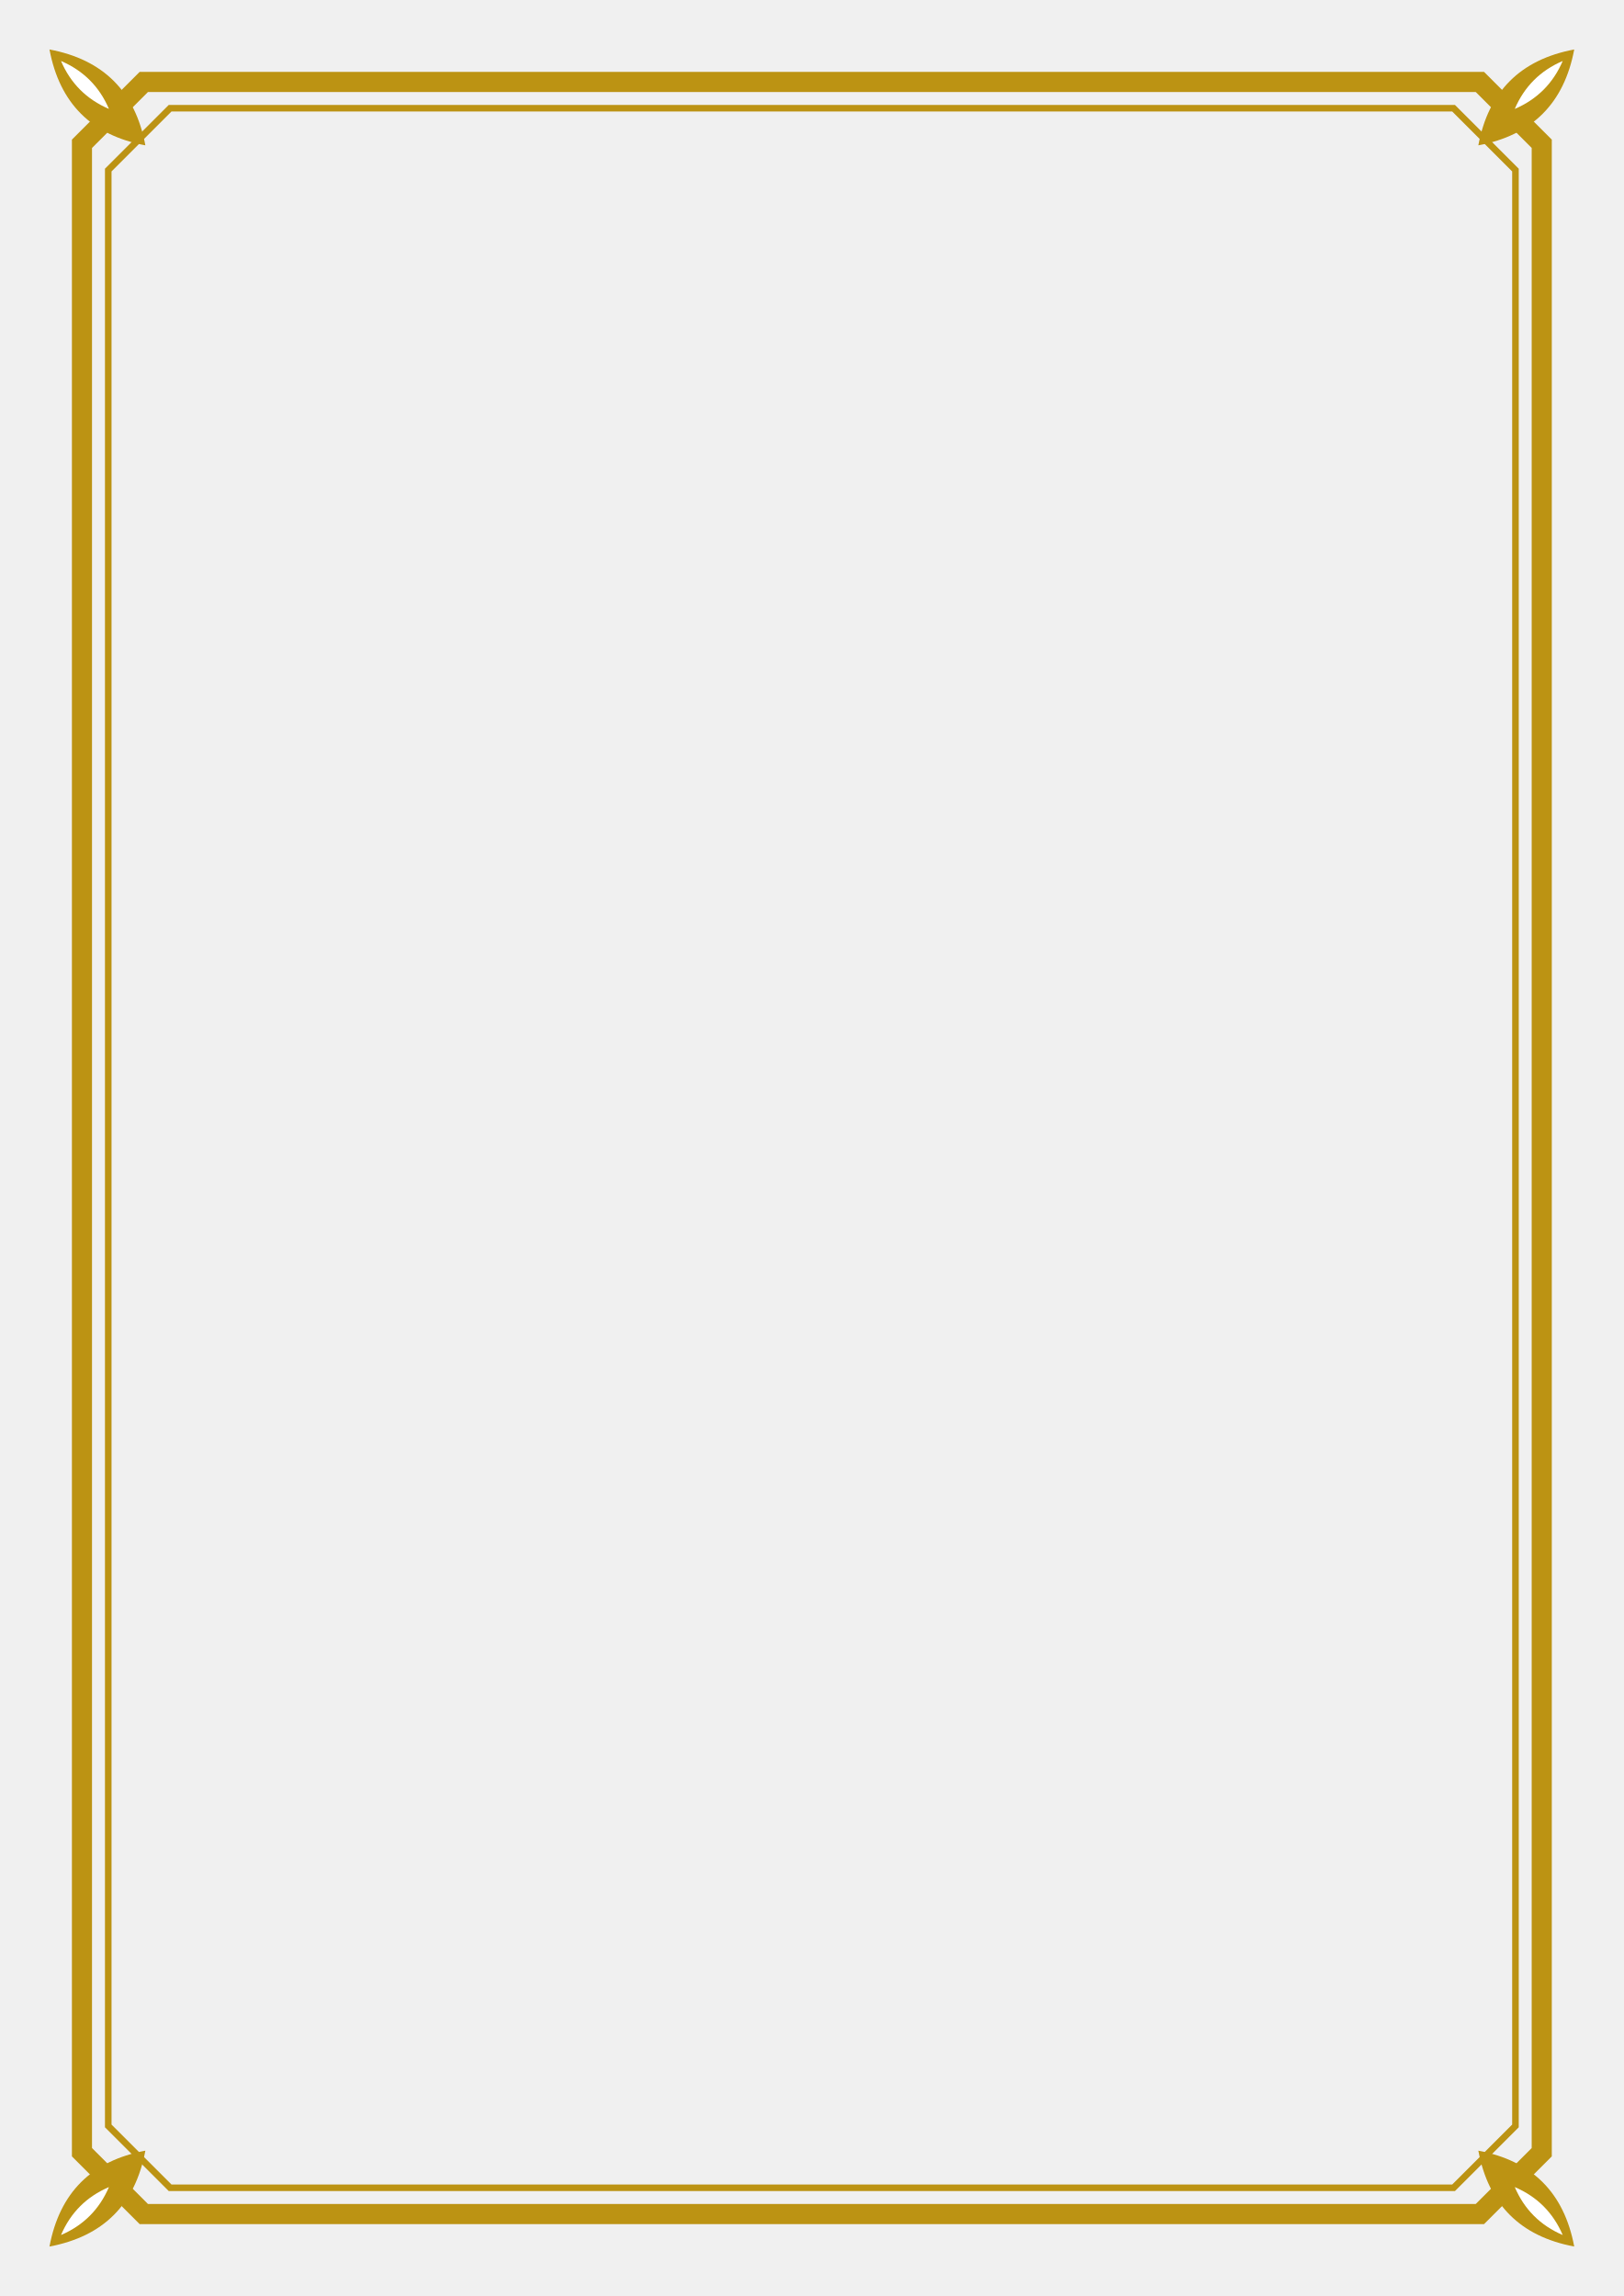
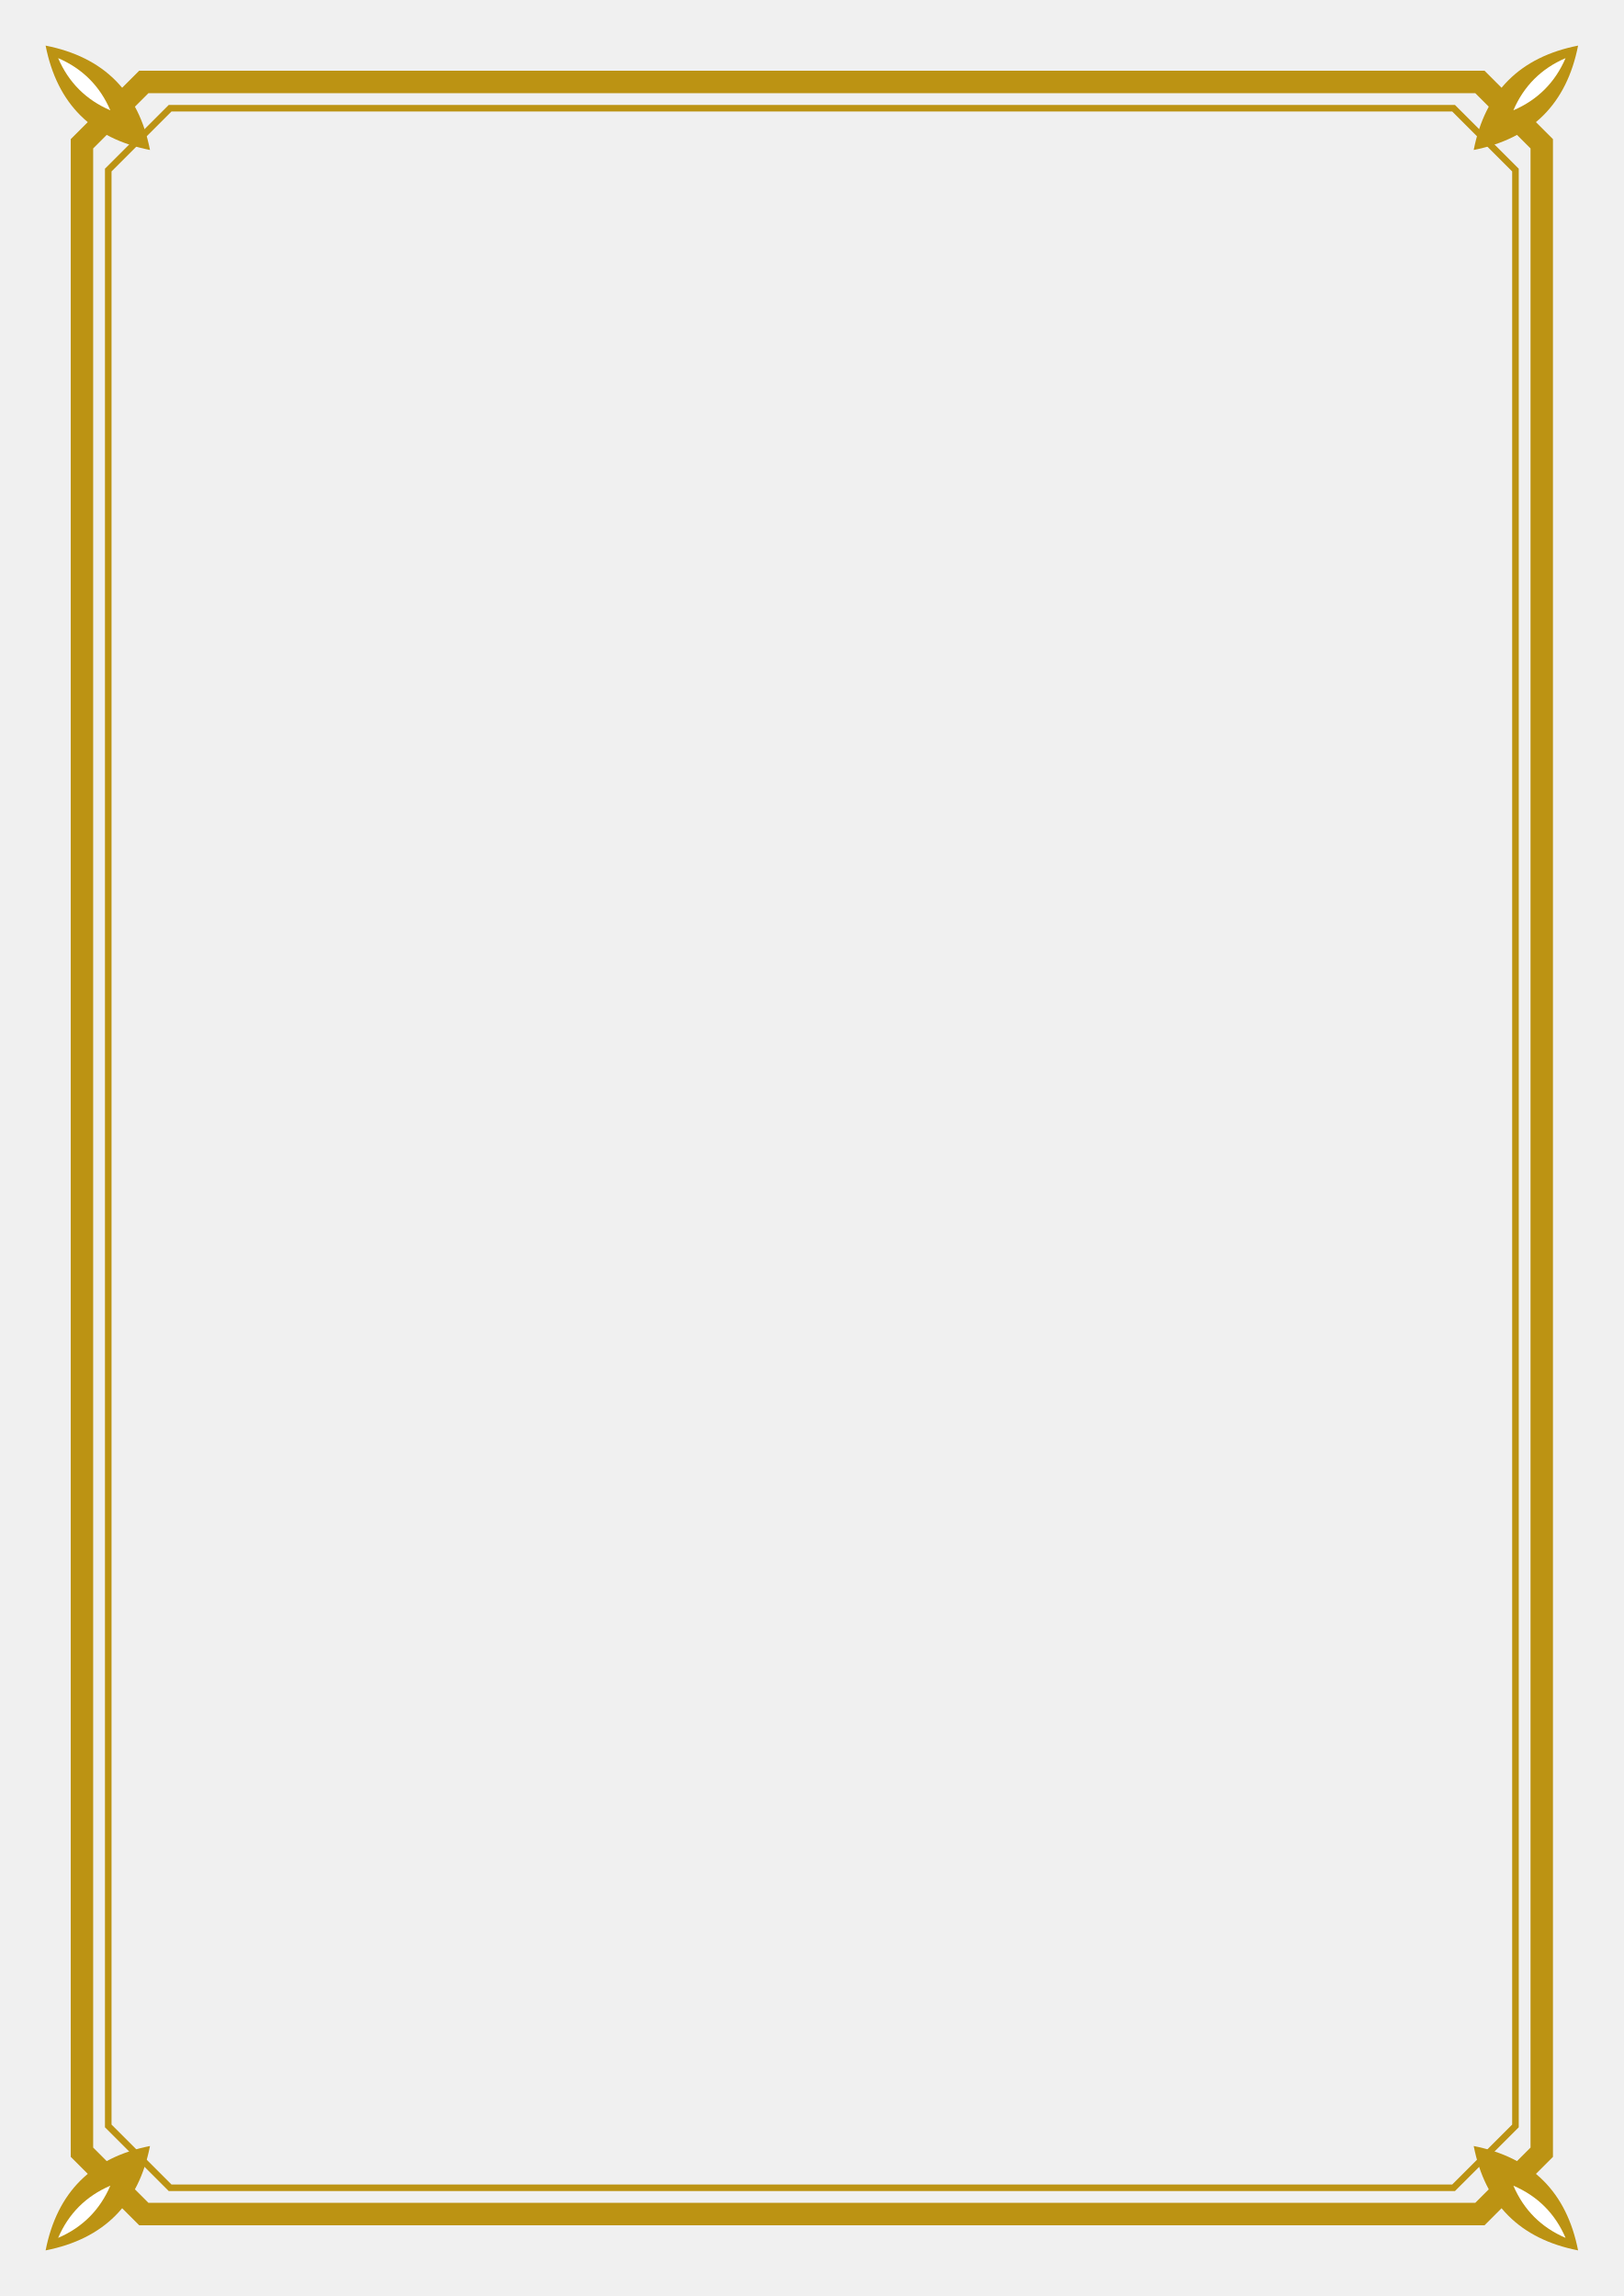
<svg xmlns="http://www.w3.org/2000/svg" viewBox="0 0 210.0 297.0" width="210.0mm" height="297.0mm">
  <g shape-rendering="geometricPrecision">
-     <path d="M 18.60,10.60 L 191.40,10.60 L 199.40,18.60 L 199.40,278.40 L 191.40,286.40 L 18.60,286.40 L 10.60,278.40 L 10.60,18.60 Z" fill="none" stroke="#BC9313" stroke-width="2.6" stroke-linejoin="miter" />
+     <path d="M 18.60,10.60 L 191.40,10.60 L 199.40,18.60 L 199.40,278.40 L 191.40,286.40 L 18.60,286.40 L 10.60,278.40 L 10.60,18.60 Z" fill="none" stroke="#BC9313" stroke-width="2.9" stroke-linejoin="miter" />
    <path d="M 22.00,14.00 L 188.00,14.00 L 196.00,22.00 L 196.00,275.00 L 188.00,283.00 L 22.00,283.00 L 14.00,275.00 L 14.00,22.00 Z" fill="none" stroke="#BC9313" stroke-width="0.85" stroke-linejoin="miter" />
-     <path d="M 6.40,6.40 Q 8.36,16.84 18.80,18.80 Q 16.84,8.36 6.40,6.40 Z" fill="#BC9313" />
-     <path d="M 203.60,6.40 Q 193.16,8.36 191.20,18.80 Q 201.64,16.84 203.60,6.40 Z" fill="#BC9313" />
-     <path d="M 203.60,290.60 Q 201.64,280.16 191.20,278.20 Q 193.16,288.64 203.60,290.60 Z" fill="#BC9313" />
-     <path d="M 6.40,290.60 Q 16.84,288.64 18.80,278.20 Q 8.36,280.16 6.40,290.60 Z" fill="#BC9313" />
-     <path d="M 7.89,7.89 Q 9.75,12.23 14.09,14.09 Q 12.23,9.75 7.89,7.89 Z" fill="#ffffff" />
-     <path d="M 202.11,7.89 Q 197.77,9.75 195.91,14.09 Q 200.25,12.23 202.11,7.89 Z" fill="#ffffff" />
-     <path d="M 202.11,289.11 Q 200.25,284.77 195.91,282.91 Q 197.77,287.25 202.11,289.11 Z" fill="#ffffff" />
-     <path d="M 7.89,289.11 Q 12.23,287.25 14.09,282.91 Q 9.75,284.77 7.89,289.11 Z" fill="#ffffff" />
+     <path d="M 5.90,5.90 Q 8.12,17.18 19.40,19.40 Q 17.18,8.12 5.90,5.90 Z" fill="#BC9313" />
+     <path d="M 204.10,5.90 Q 192.82,8.12 190.60,19.40 Q 201.88,17.18 204.10,5.90 Z" fill="#BC9313" />
+     <path d="M 204.10,291.10 Q 201.88,279.82 190.60,277.60 Q 192.82,288.88 204.10,291.10 Z" fill="#BC9313" />
+     <path d="M 5.90,291.10 Q 17.18,288.88 19.40,277.60 Q 8.12,279.82 5.90,291.10 Z" fill="#BC9313" />
+     <path d="M 7.52,7.52 Q 9.55,12.24 14.27,14.27 Q 12.24,9.55 7.52,7.52 Z" fill="#ffffff" />
+     <path d="M 202.48,7.52 Q 197.76,9.55 195.73,14.27 Q 200.45,12.24 202.48,7.52 Z" fill="#ffffff" />
+     <path d="M 202.48,289.48 Q 200.45,284.76 195.73,282.73 Q 197.76,287.45 202.48,289.48 Z" fill="#ffffff" />
+     <path d="M 7.52,289.48 Q 12.24,287.45 14.27,282.73 Q 9.55,284.76 7.52,289.48 Z" fill="#ffffff" />
  </g>
</svg>
